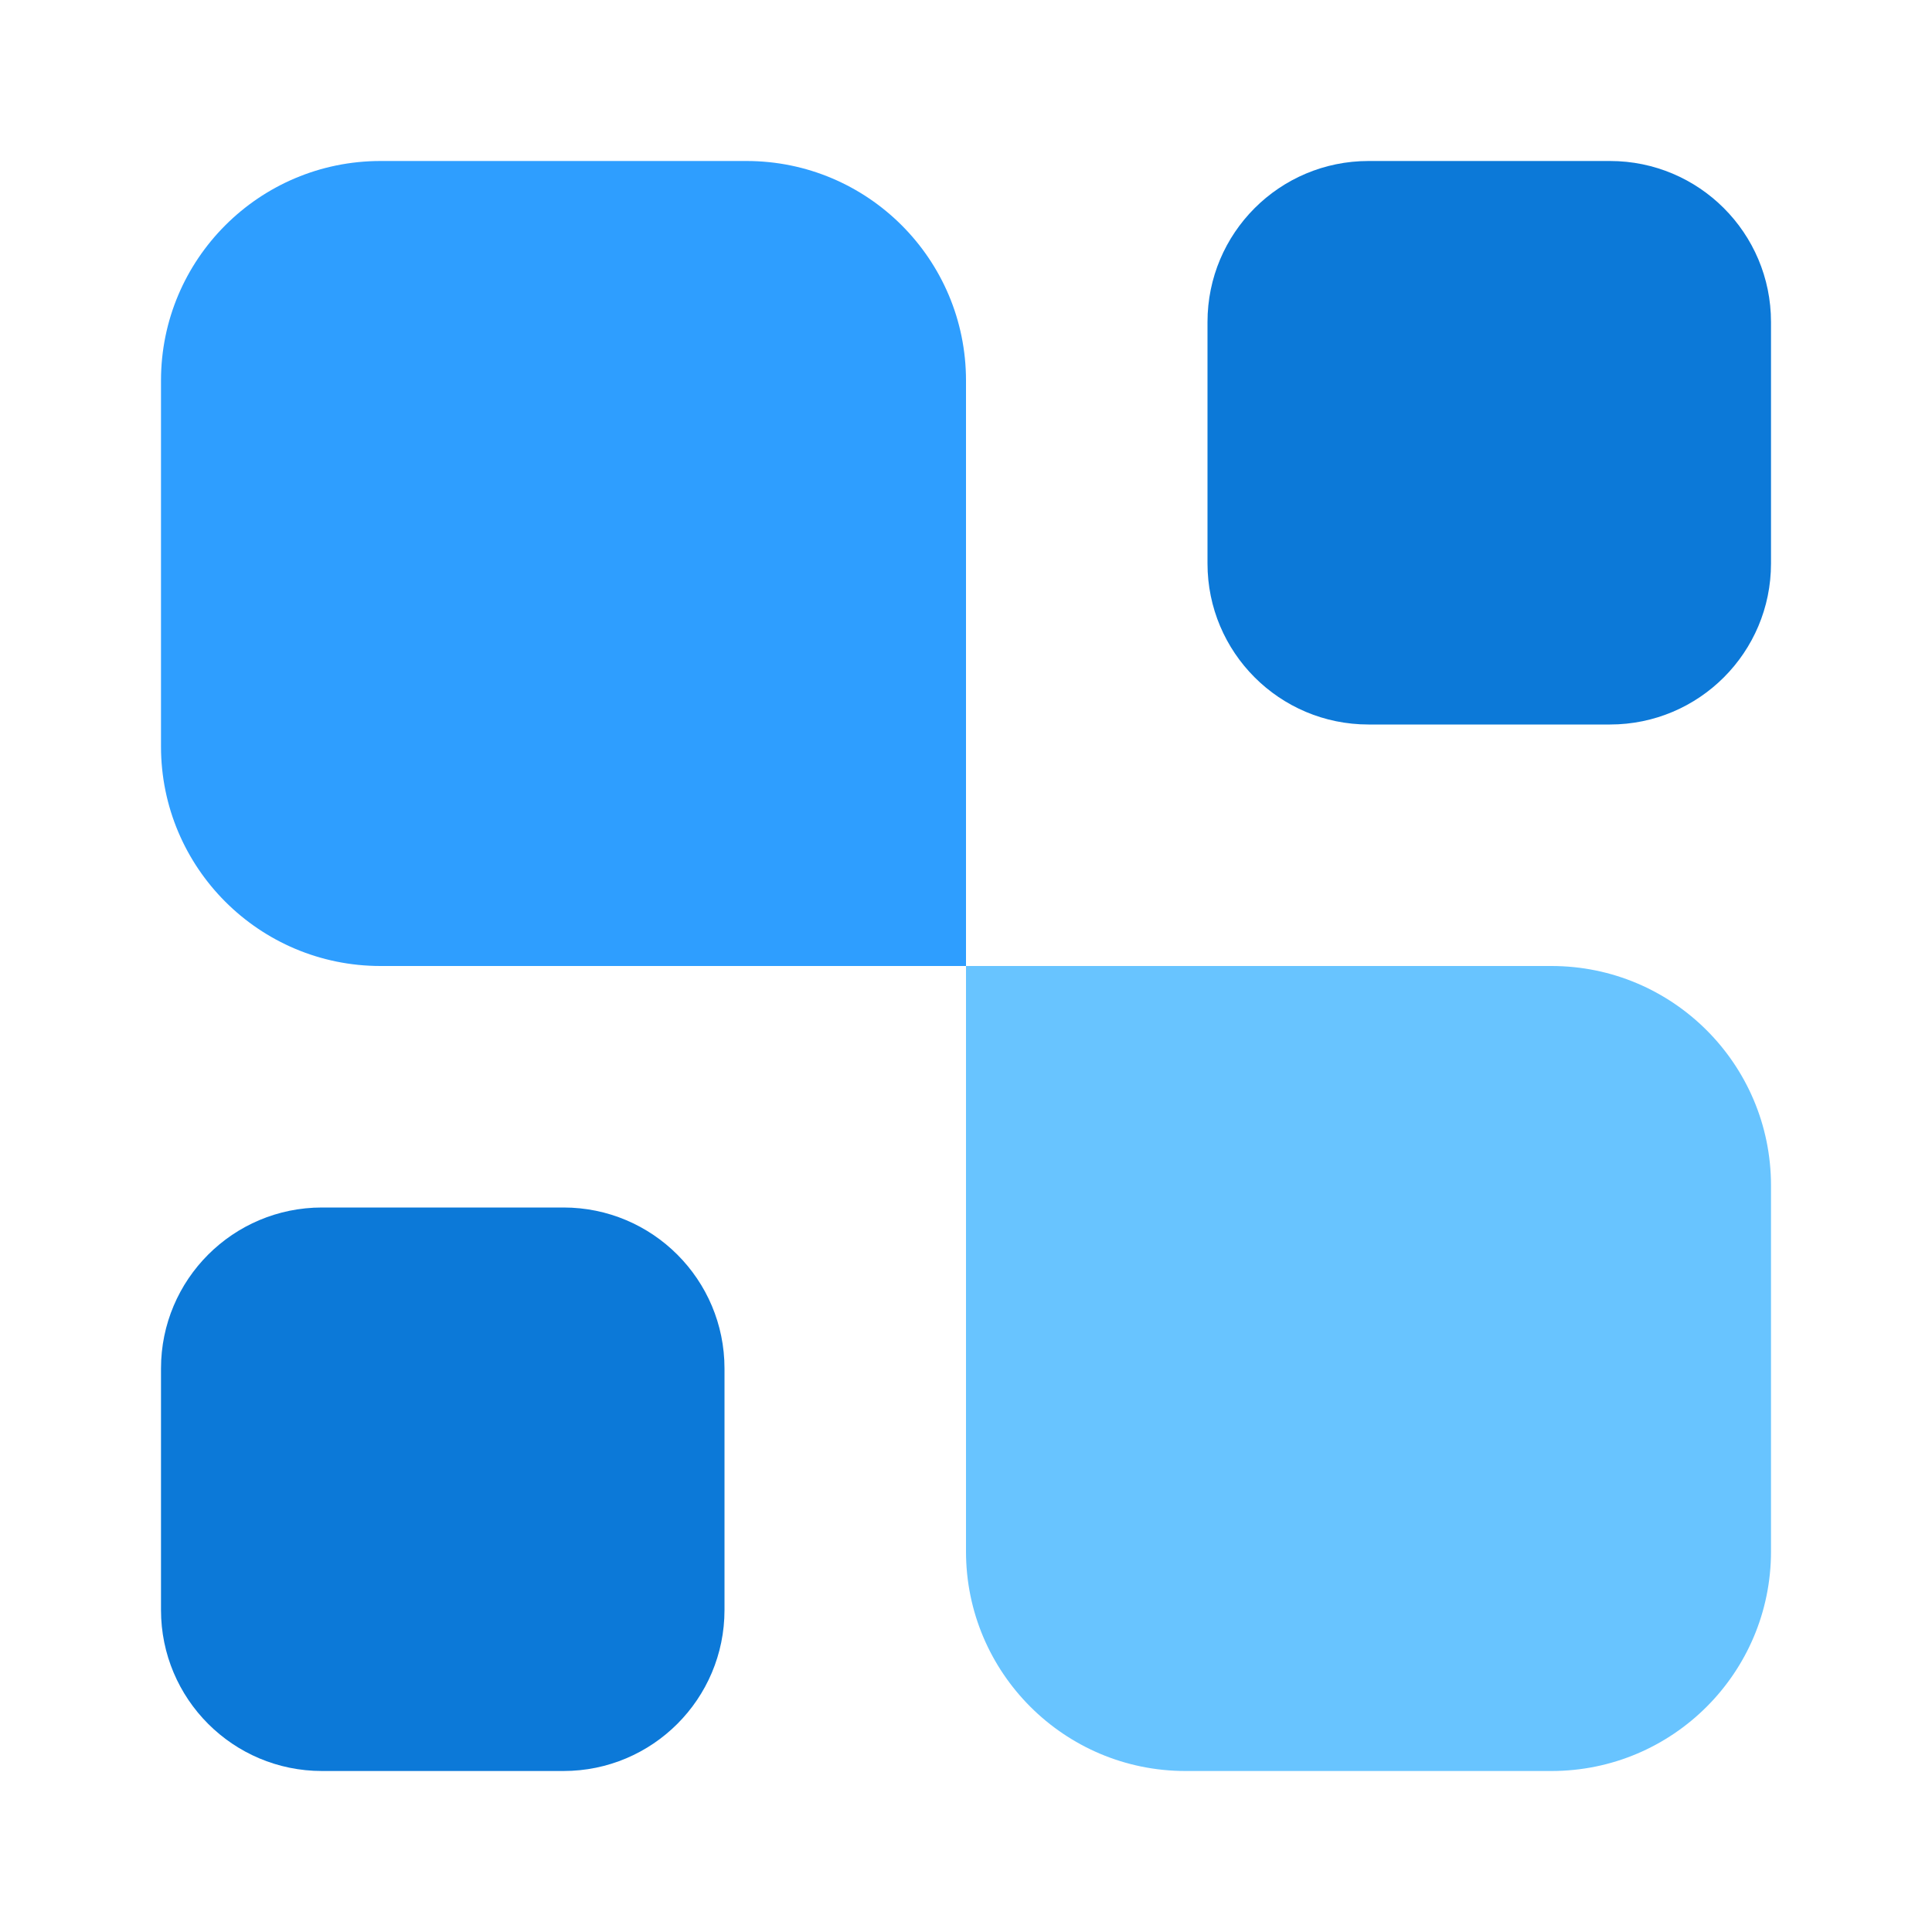
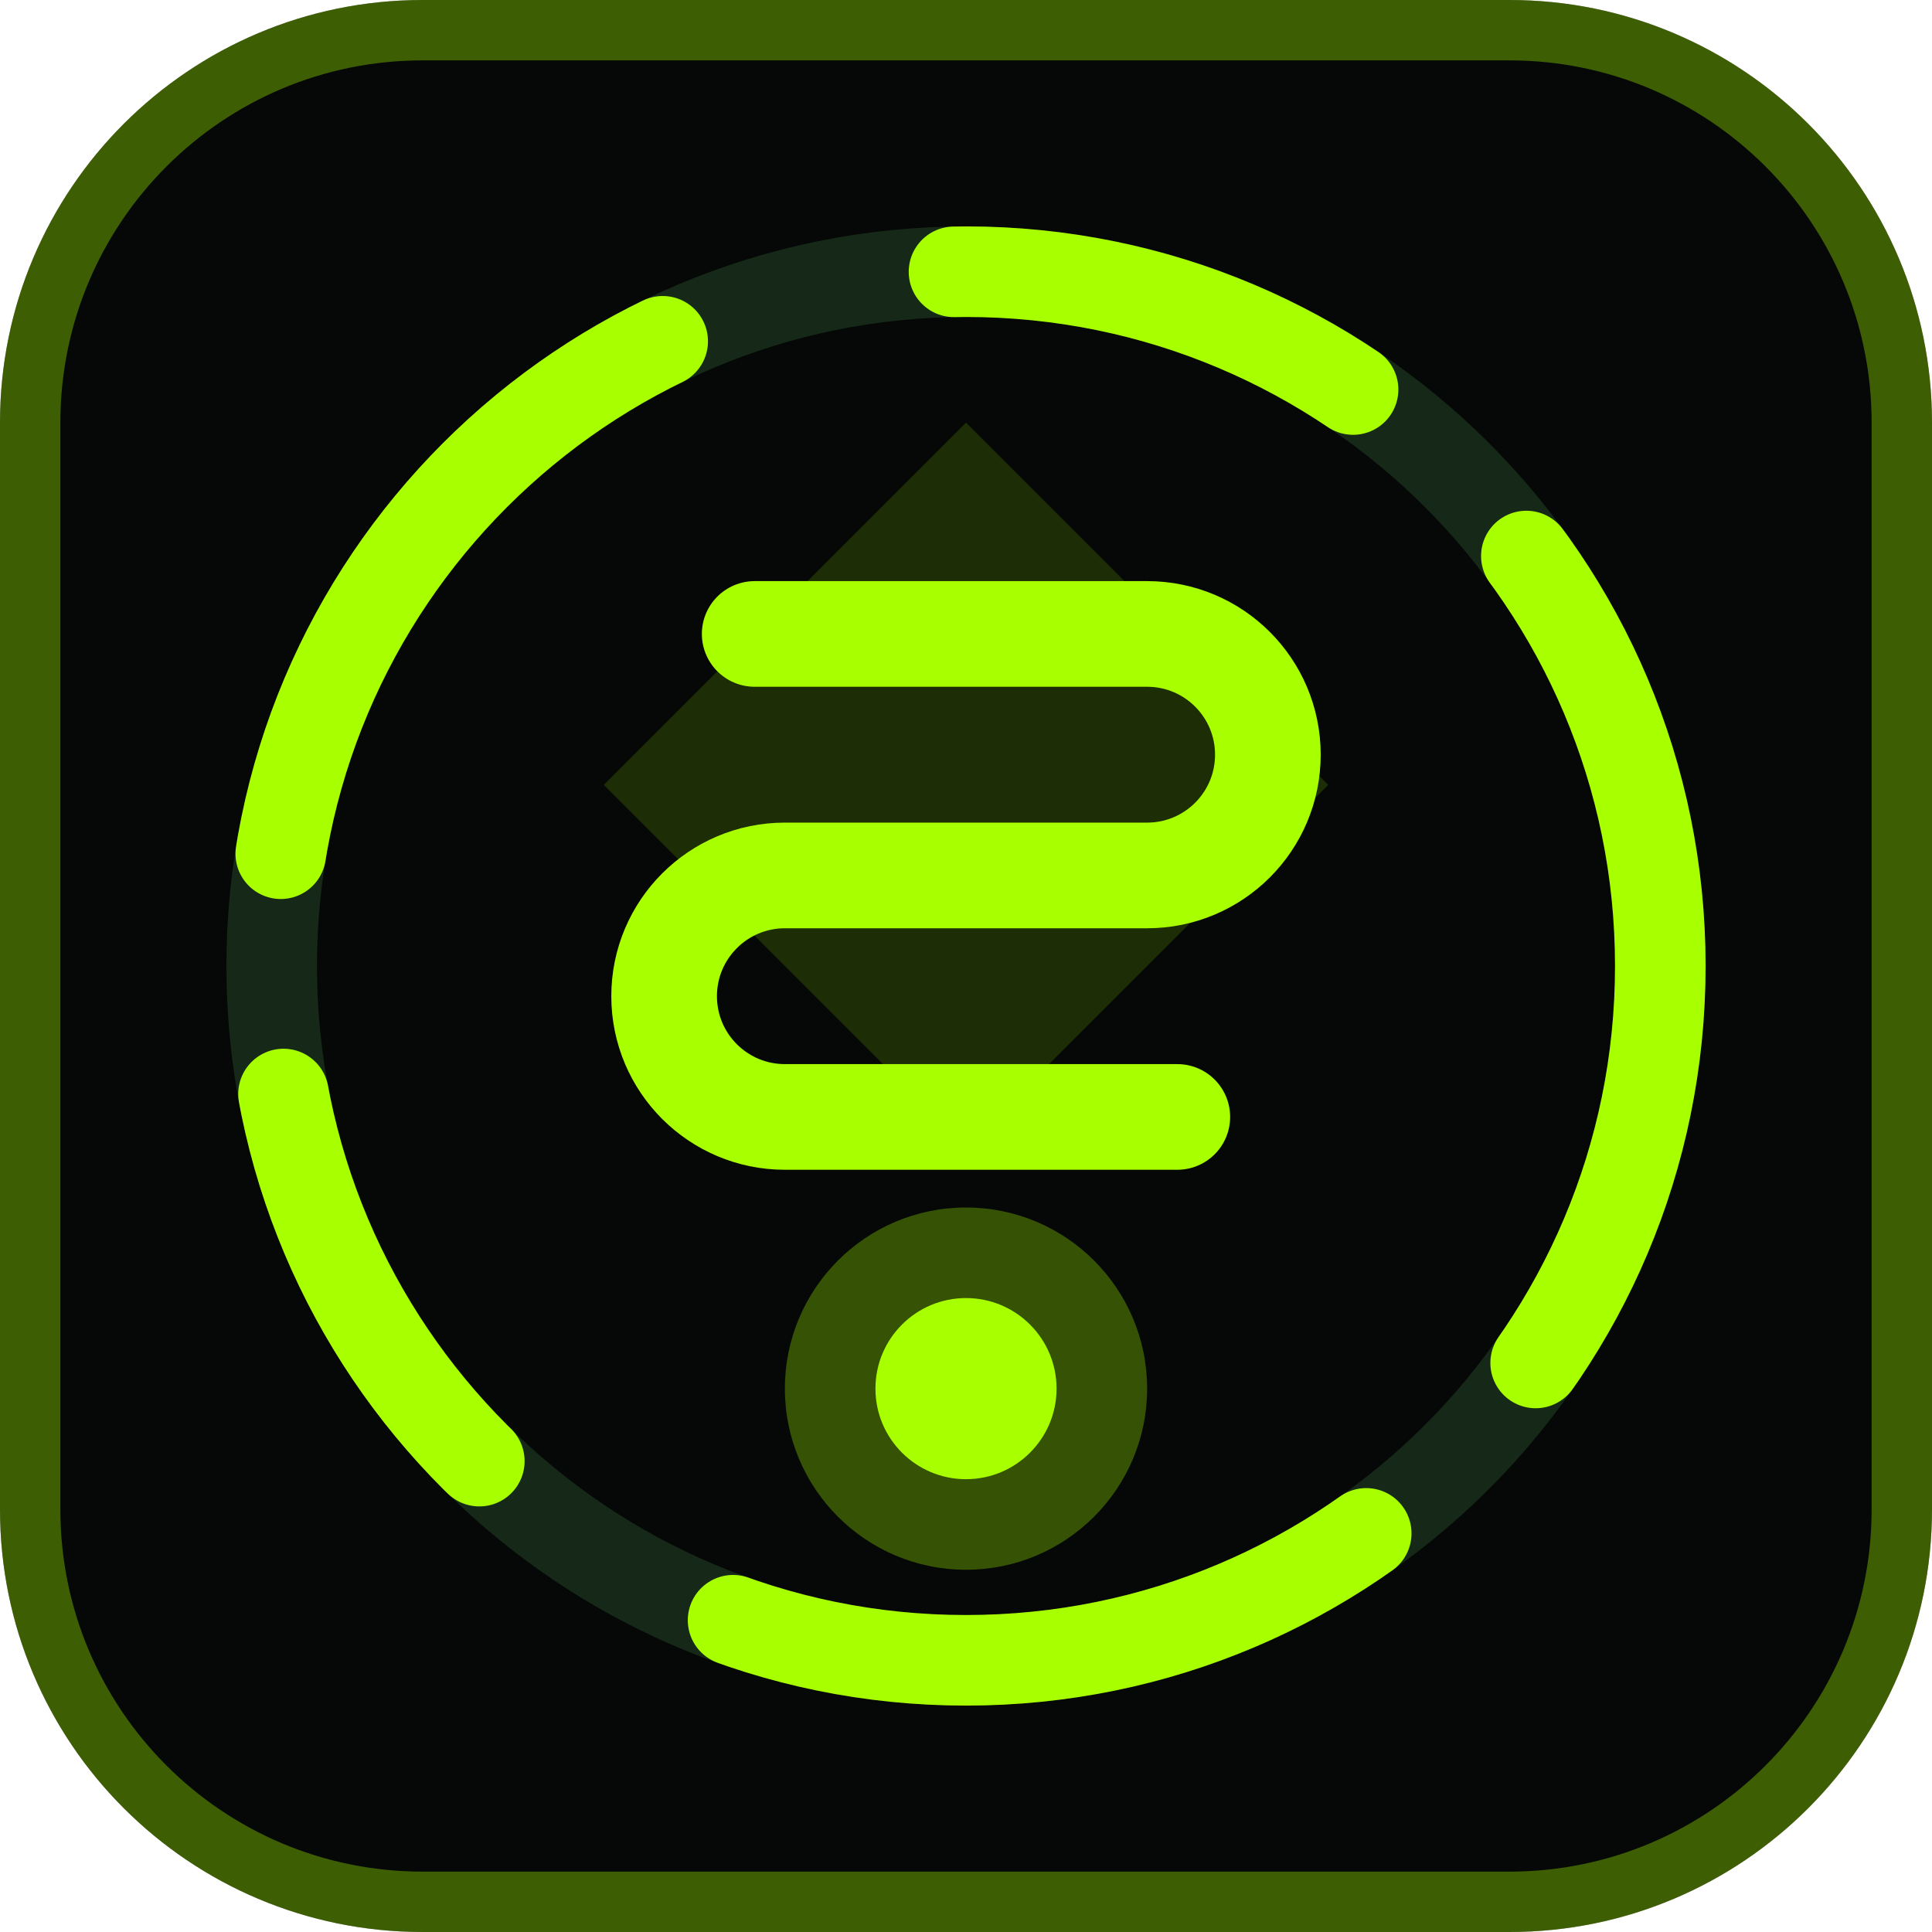
- <svg xmlns="http://www.w3.org/2000/svg" width="24" height="24" viewBox="0 0 24 24" fill="none">
-   <path d="M22 19.273C22 20.779 20.779 22 19.273 22H14.727C13.221 22 12 20.779 12 19.273V12H19.273C20.779 12 22 13.221 22 14.727V19.273Z" fill="#68C4FF" />
-   <path d="M20 2C21.105 2 22 2.895 22 4V7C22 8.105 21.105 9 20 9H17C15.895 9 15 8.105 15 7V4C15 2.895 15.895 2 17 2H20Z" fill="#0C79D8" />
-   <path d="M7 15C8.105 15 9 15.895 9 17V20C9 21.105 8.105 22 7 22H4C2.895 22 2 21.105 2 20V17C2 15.895 2.895 15 4 15H7Z" fill="#0C79D8" />
-   <path d="M12 12H4.727C3.221 12 2 10.779 2 9.273V4.727C2 3.221 3.221 2 4.727 2H9.273C10.779 2 12 3.221 12 4.727V12Z" fill="#2E9EFF" />
+ <svg xmlns="http://www.w3.org/2000/svg" width="64" height="64" viewBox="0 0 64 64" fill="none">
+   <rect width="64" height="64" rx="14" fill="#050806" />
+   <rect x="1" y="1" width="62" height="62" rx="13" stroke="#a8ff00" stroke-opacity="0.35" stroke-width="2" />
+   <circle cx="32" cy="32" r="23" stroke="#162817" stroke-width="3" />
+   <circle cx="32" cy="32" r="23" stroke="#a8ff00" stroke-width="3" stroke-dasharray="14 8 22 10" stroke-linecap="round" />
+   <path d="M32 14L44 26L32 38L20 26L32 14Z" fill="#a8ff00" fill-opacity="0.15" />
+   <path d="M25 21H38C40.209 21 42 22.791 42 25C42 27.209 40.209 29 38 29H26C23.791 29 22 30.791 22 33C22 35.209 23.791 37 26 37H39" stroke="#a8ff00" stroke-width="3.5" stroke-linecap="round" stroke-linejoin="round" />
+   <circle cx="32" cy="46" r="3" fill="#a8ff00" />
+   <circle cx="32" cy="46" r="6" fill="#a8ff00" fill-opacity="0.3" />
</svg>
